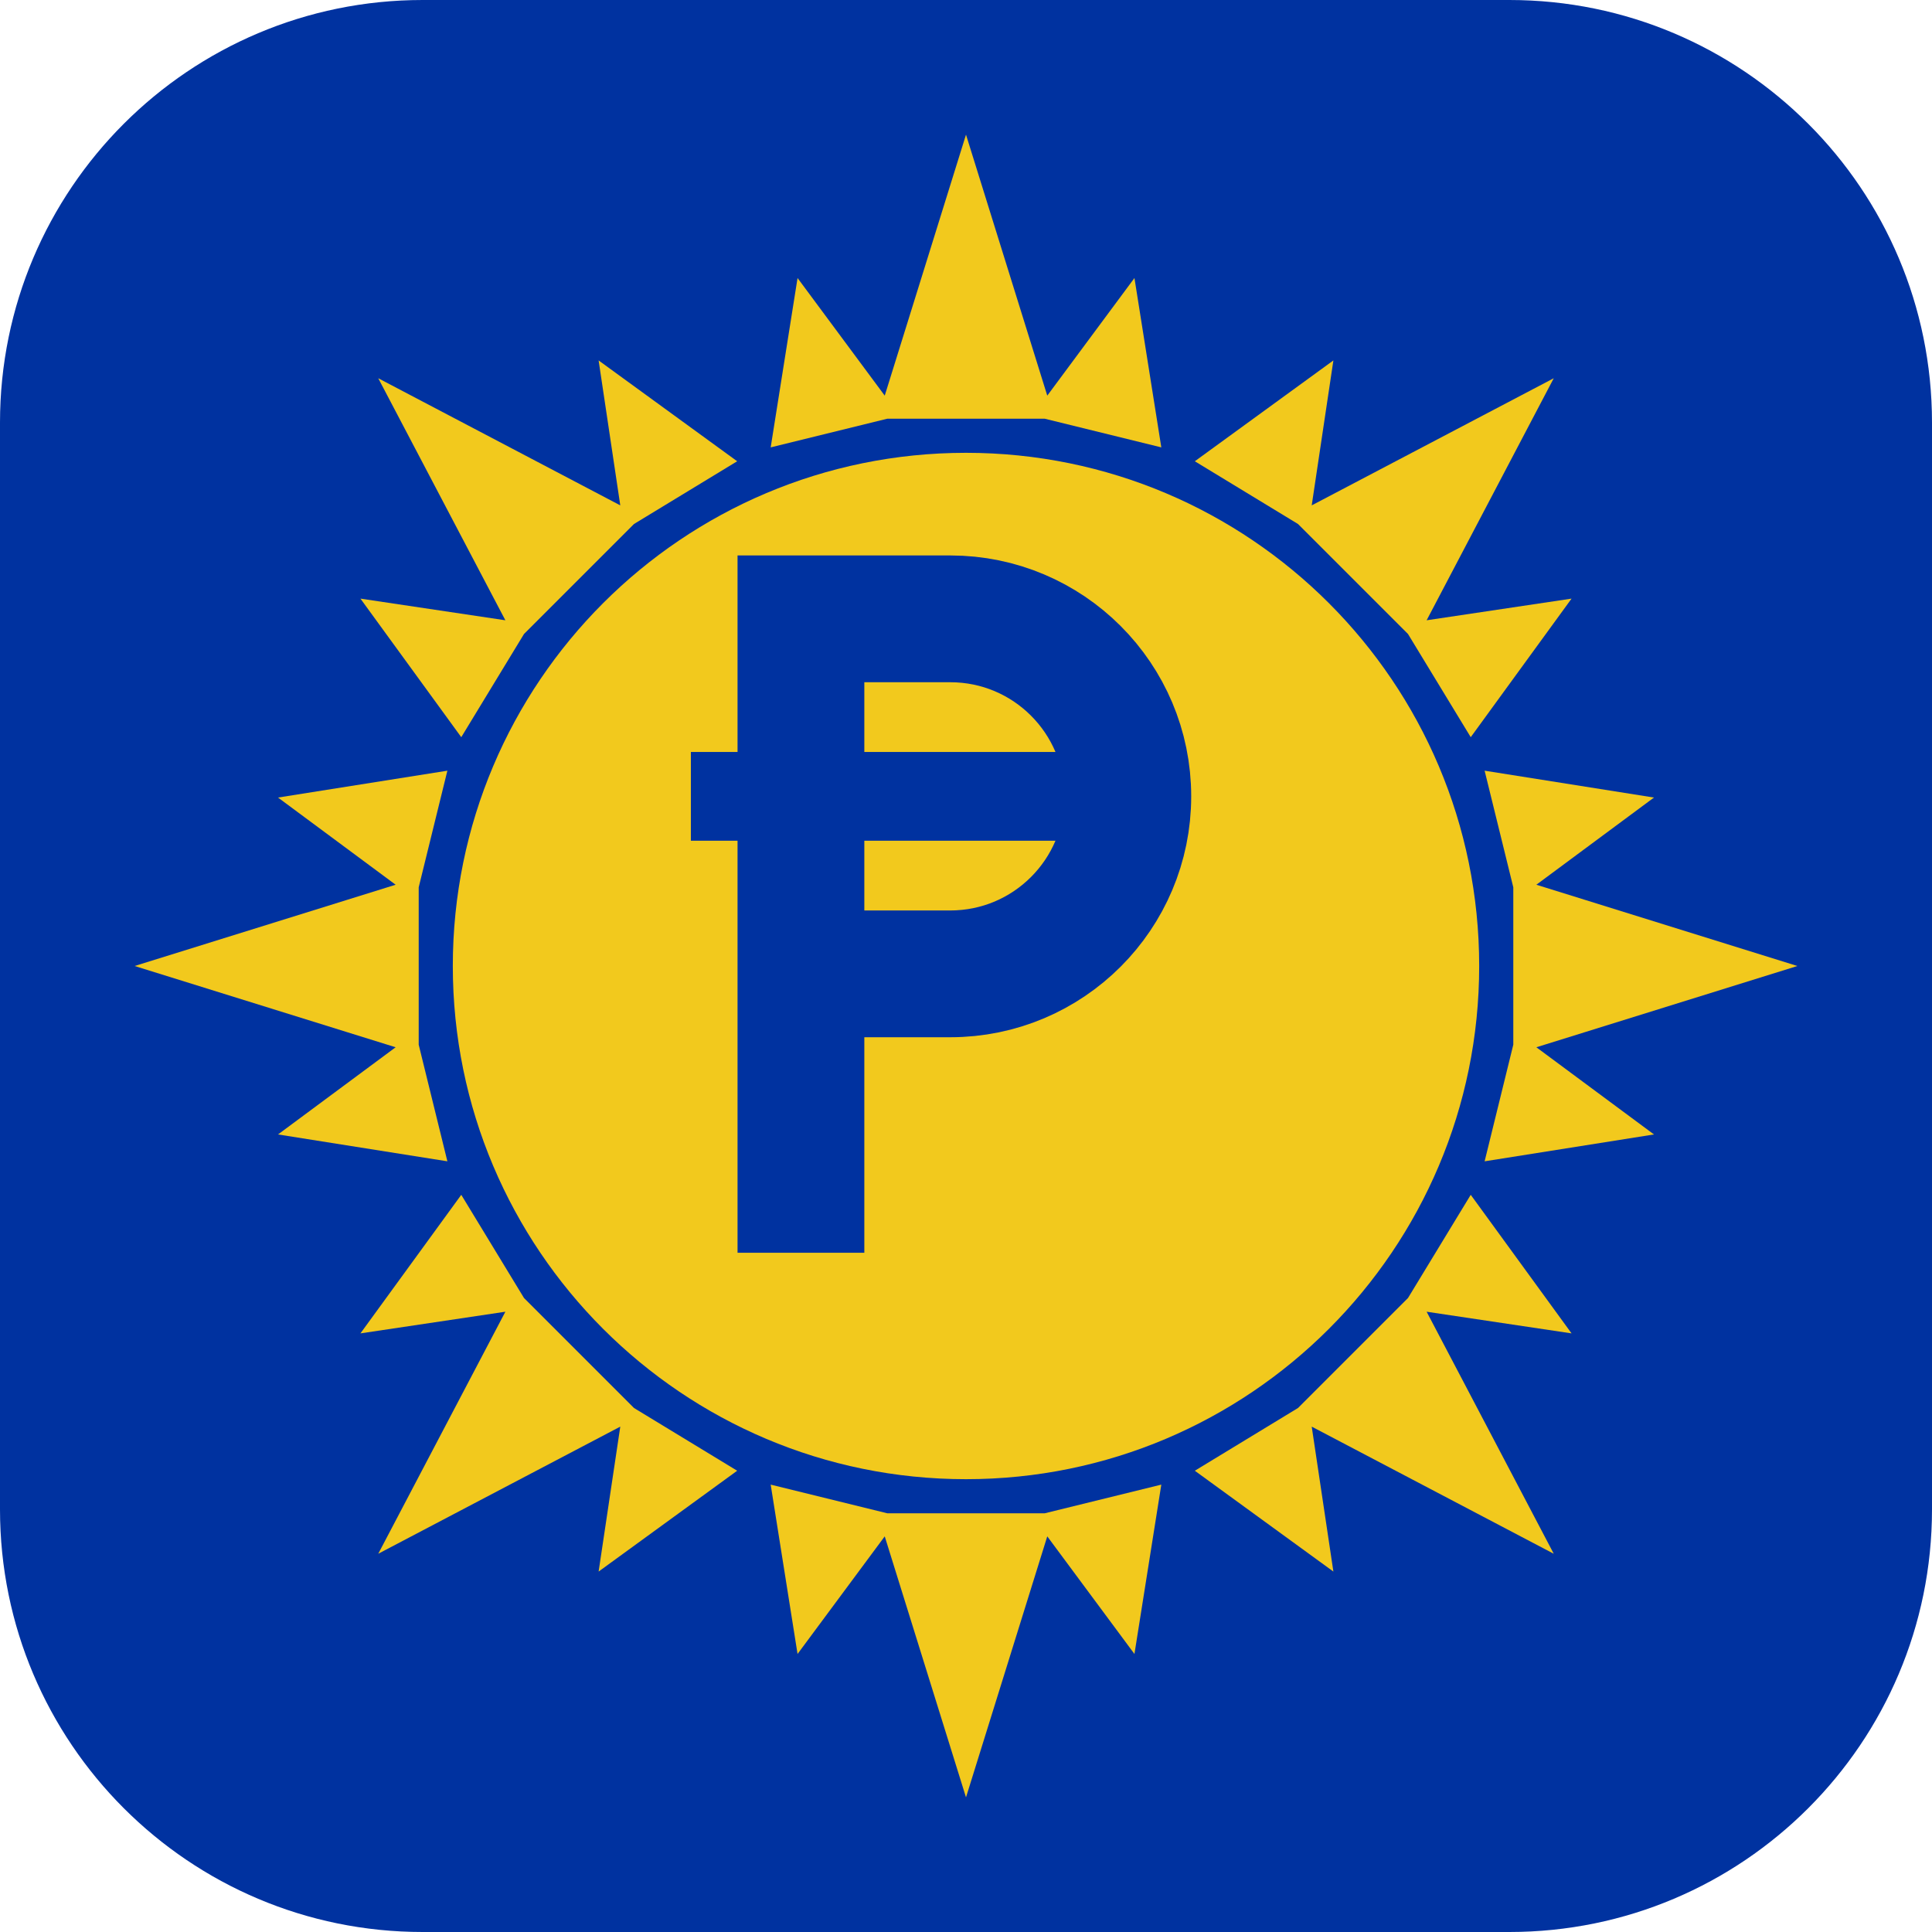
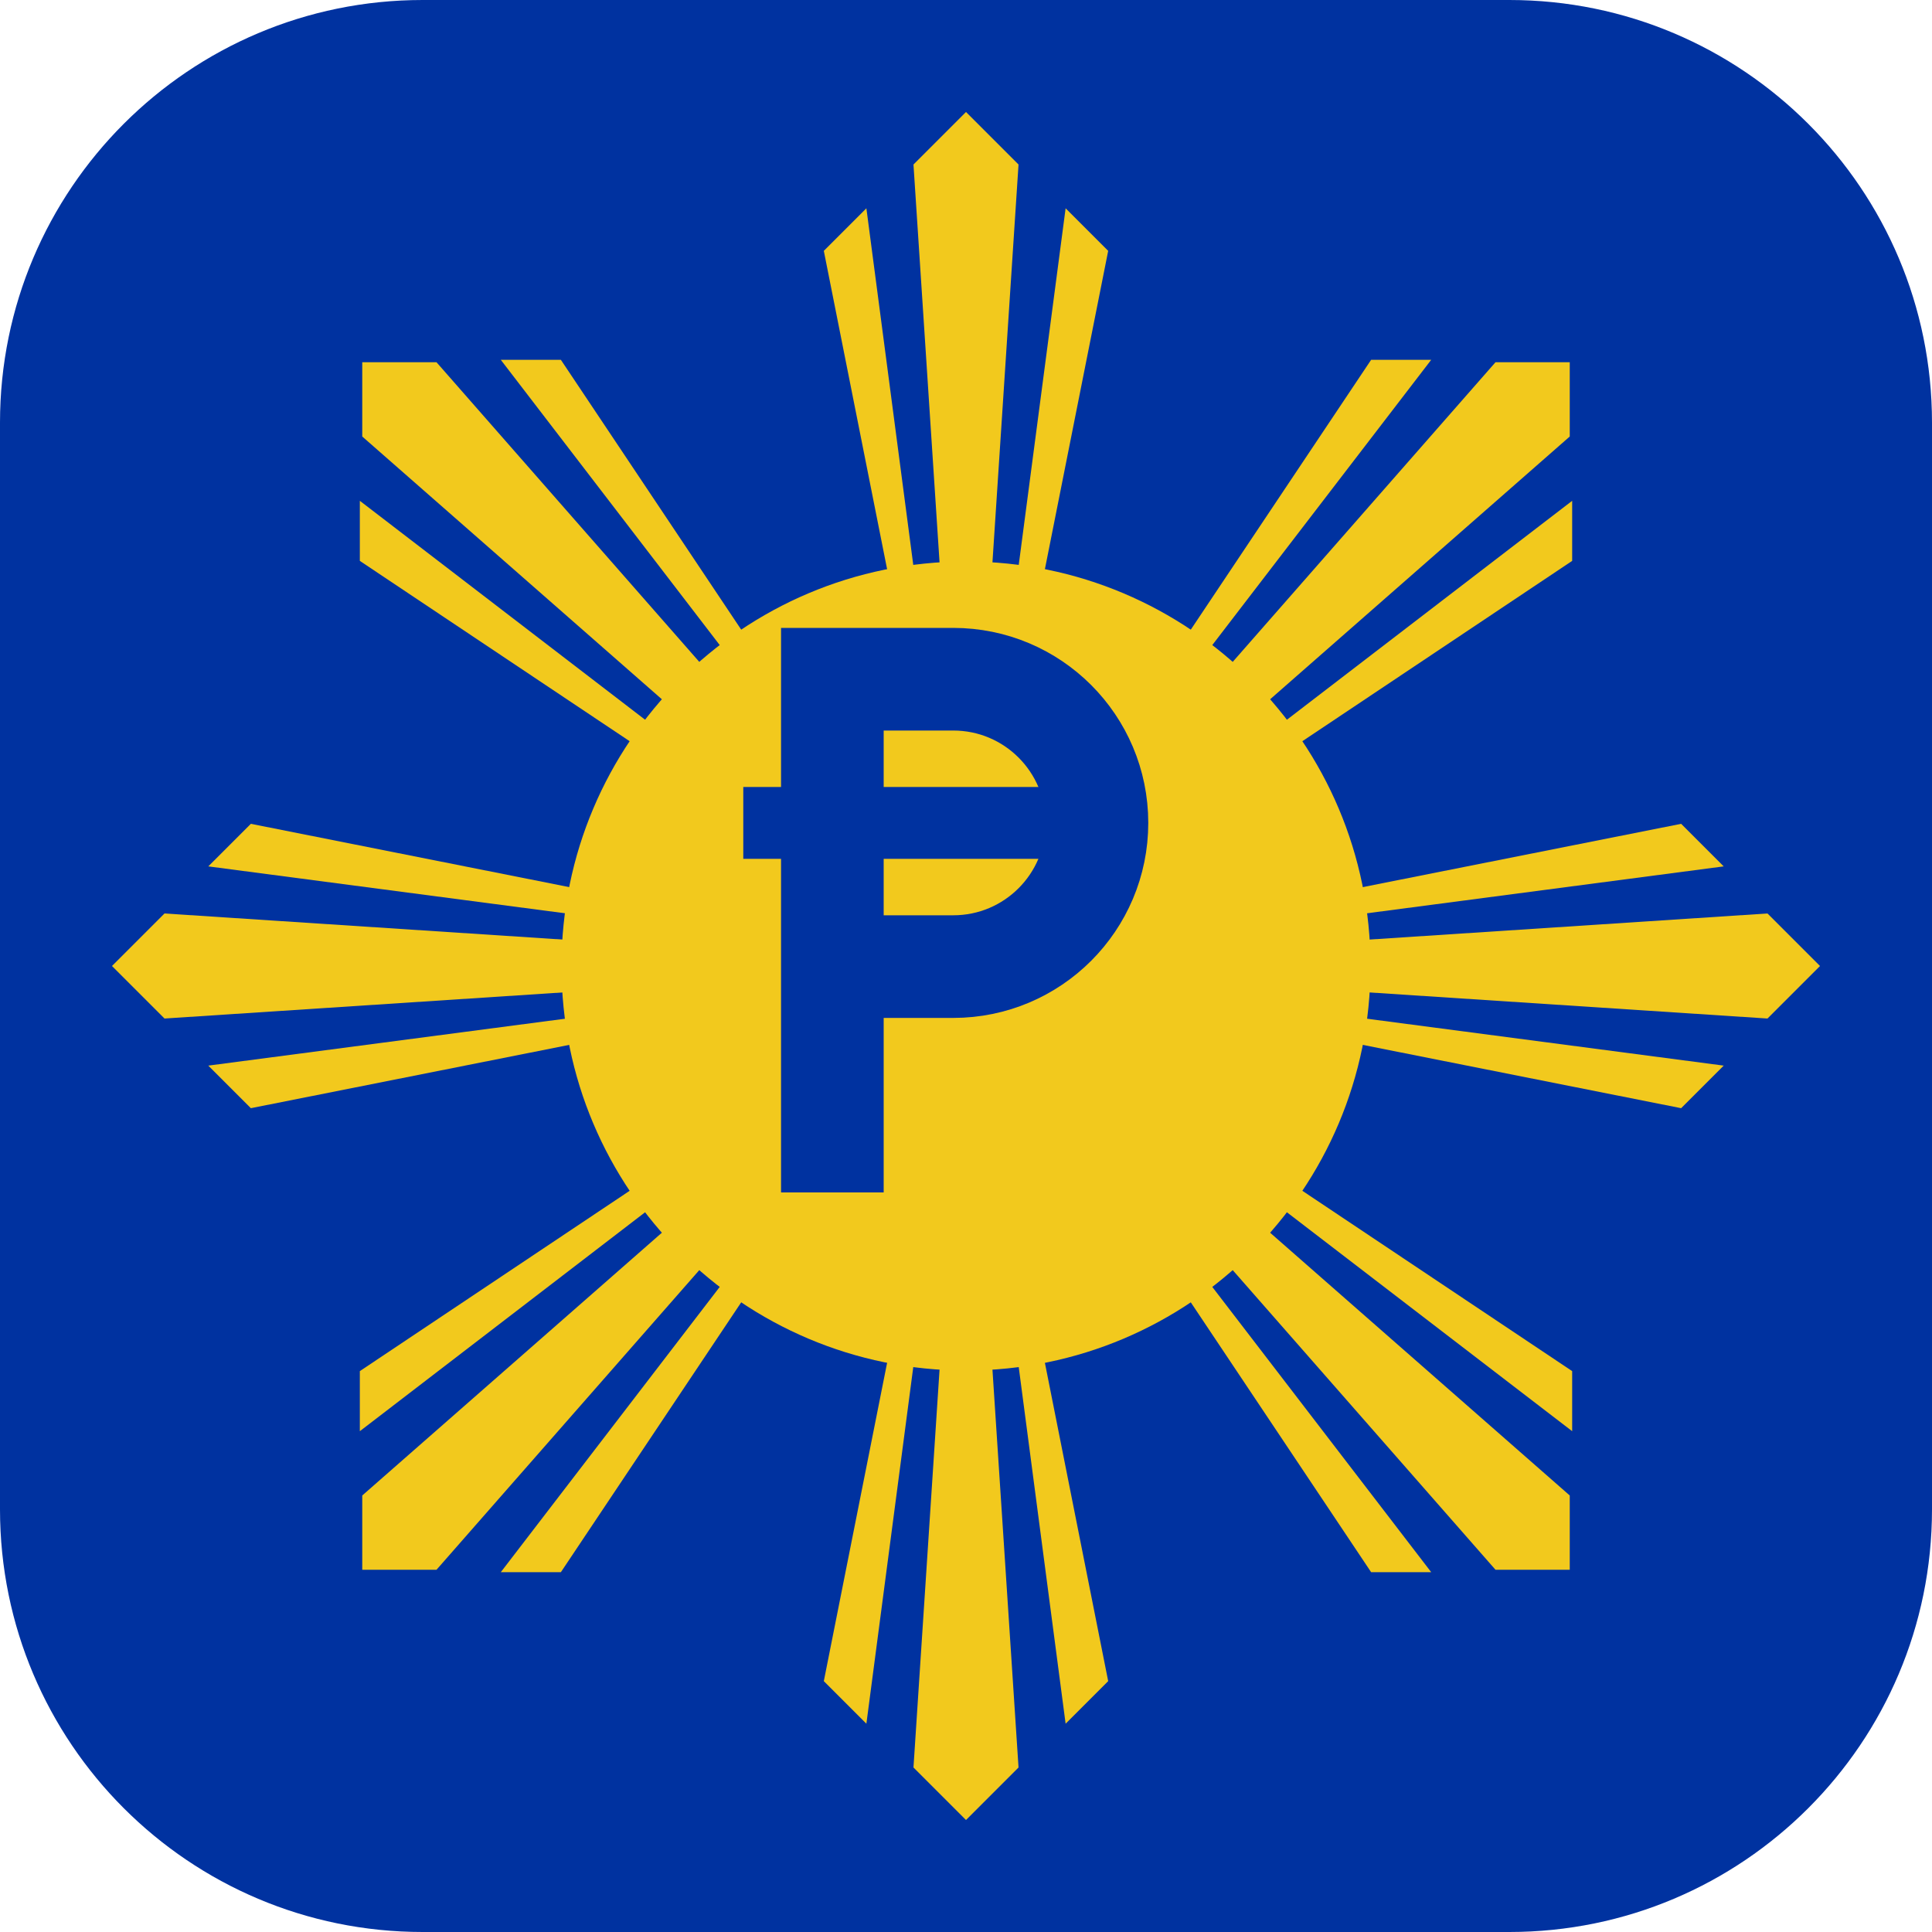
<svg xmlns="http://www.w3.org/2000/svg" viewBox="0 0 64 64">
  <rect width="64" height="64" rx="14" fill="#0032A0" />
-   <path d="M29.07 13.87L32.00 4.46L34.93 13.87ZM25.53 14.82L26.42 9.21L29.80 13.77ZM34.20 13.77L37.58 9.21L38.47 14.82ZM42.75 17.11L51.47 12.53L46.89 21.25ZM39.58 15.28L44.17 11.94L43.33 17.56ZM46.44 20.67L52.06 19.83L48.72 24.42ZM50.13 29.07L59.54 32.00L50.13 34.93ZM49.18 25.53L54.79 26.42L50.23 29.80ZM50.23 34.20L54.79 37.58L49.18 38.47ZM46.89 42.75L51.47 51.47L42.75 46.89ZM48.72 39.58L52.06 44.17L46.44 43.33ZM43.33 46.44L44.17 52.06L39.58 48.72ZM34.93 50.13L32.00 59.54L29.07 50.13ZM38.47 49.18L37.58 54.79L34.20 50.23ZM29.80 50.23L26.42 54.79L25.53 49.18ZM21.25 46.89L12.53 51.47L17.11 42.75ZM24.42 48.72L19.83 52.06L20.67 46.44ZM17.56 43.33L11.94 44.17L15.28 39.58ZM13.87 34.93L4.46 32.00L13.87 29.07ZM14.82 38.47L9.21 37.58L13.77 34.20ZM13.77 29.80L9.21 26.42L14.82 25.53ZM17.11 21.25L12.53 12.53L21.25 17.11ZM15.28 24.42L11.94 19.83L17.56 20.67ZM20.67 17.56L19.83 11.94L24.42 15.28Z" fill="#F2C91D" />
-   <circle cx="32" cy="32" r="17" fill="#F2C91D" />
-   <path d="M26.532 41.5V20.5h4.948a5.88 5.88 0 0 1 0 11.76h-4.948" fill="none" stroke="#0032A0" stroke-width="4.2" />
-   <path d="M22.886 26.38h15.364" fill="none" stroke="#0032A0" stroke-width="2.94" />
+   <path d="M32.00 32.00L27.29 8.31L28.70 6.90ZM32.00 32.00L30.26 5.45L32.00 3.71L33.74 5.45ZM32.00 32.00L35.30 6.90L36.71 8.31ZM32.00 32.00L45.42 11.92L47.41 11.92ZM32.00 32.00L49.54 12.00L52.00 12.00L52.00 14.46ZM32.00 32.00L52.08 16.59L52.08 18.58ZM32.00 32.00L55.69 27.29L57.10 28.70ZM32.00 32.00L58.55 30.26L60.29 32.00L58.55 33.74ZM32.00 32.00L57.10 35.30L55.69 36.71ZM32.00 32.00L52.08 45.42L52.08 47.41ZM32.00 32.00L52.00 49.54L52.00 52.00L49.54 52.00ZM32.00 32.00L47.41 52.08L45.42 52.08ZM32.00 32.00L36.71 55.69L35.30 57.10ZM32.00 32.00L33.74 58.55L32.00 60.29L30.26 58.55ZM32.00 32.00L28.70 57.10L27.29 55.69ZM32.00 32.00L18.58 52.08L16.59 52.08ZM32.00 32.00L14.46 52.00L12.00 52.00L12.00 49.54ZM32.00 32.00L11.92 47.41L11.92 45.42ZM32.00 32.00L8.31 36.71L6.90 35.30ZM32.00 32.00L5.45 33.74L3.71 32.00L5.45 30.26ZM32.00 32.00L6.90 28.70L8.31 27.29ZM32.00 32.00L11.92 18.58L11.92 16.59ZM32.00 32.00L12.00 14.46L12.00 12.00L14.46 12.00ZM32.00 32.00L16.59 11.92L18.58 11.92Z" fill="#F2C91D" />
+   <circle cx="32" cy="32" r="13.4" fill="#F2C91D" />
+   <path d="M27.573 39.5V22.5h4.005a4.76 4.76 0 0 1 0 9.52h-4.005" fill="none" stroke="#0032A0" stroke-width="3.4" />
+   <path d="M24.622 27.26h12.437" fill="none" stroke="#0032A0" stroke-width="2.38" />
</svg>
